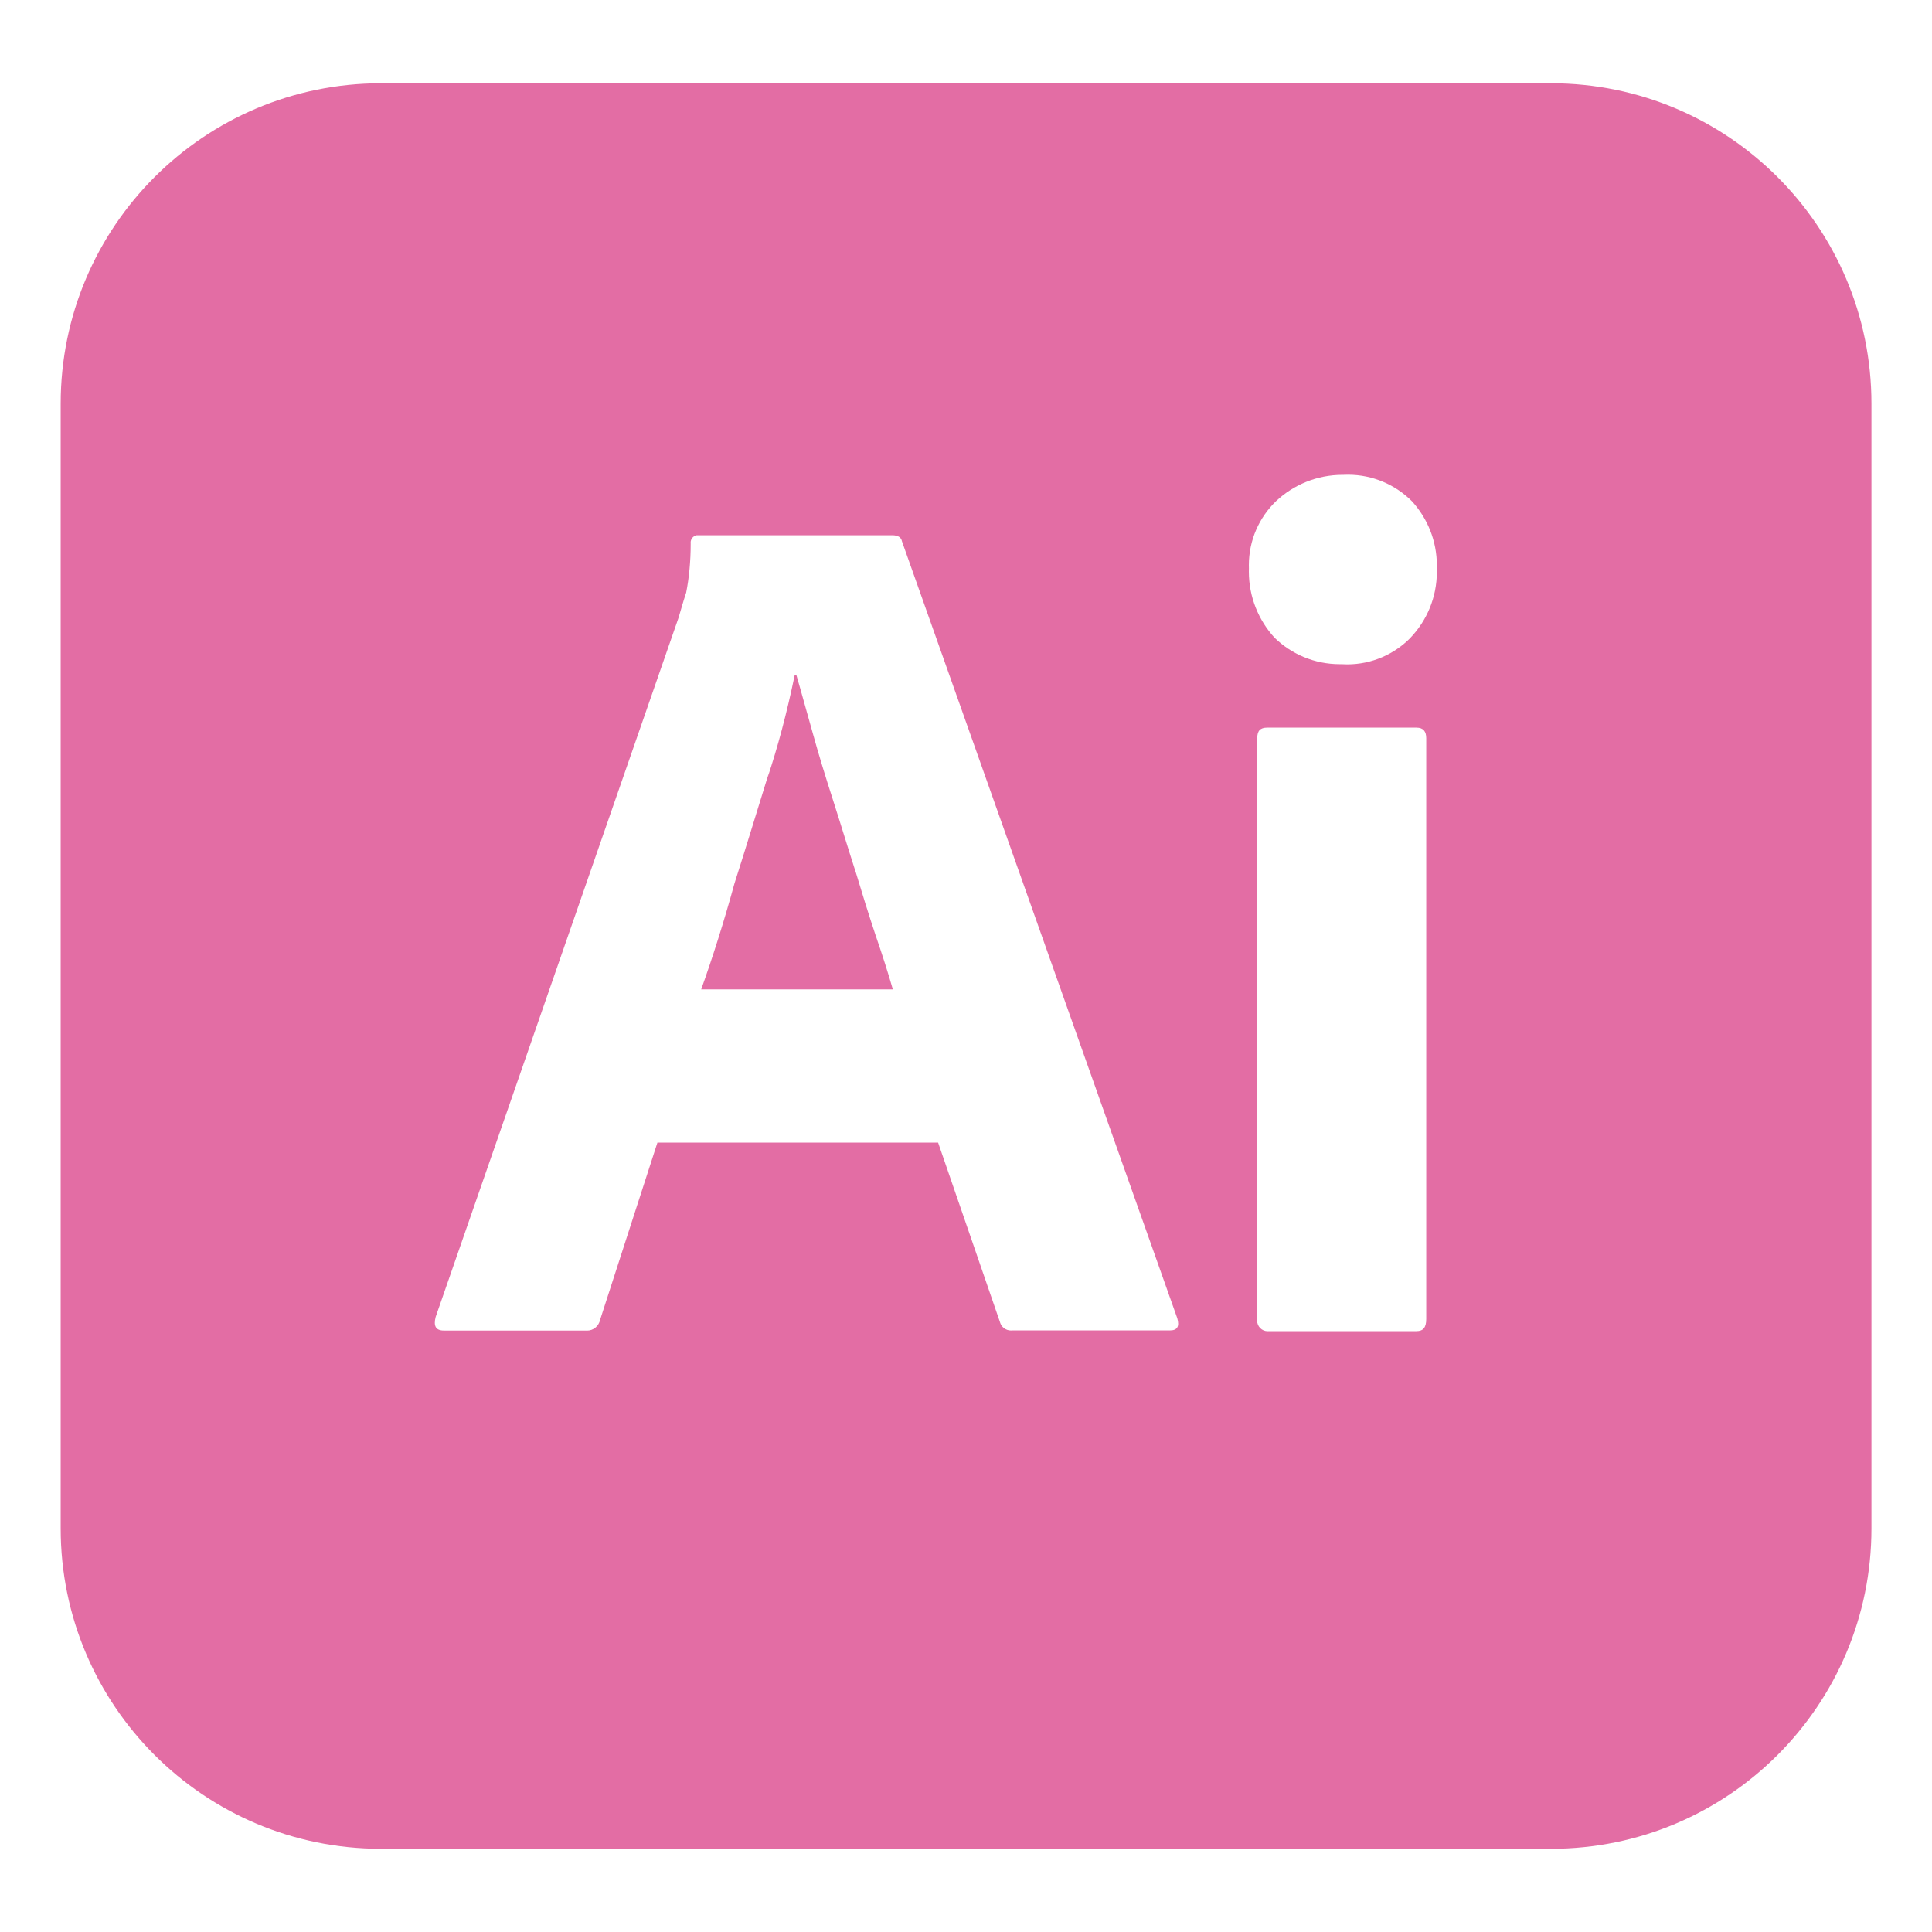
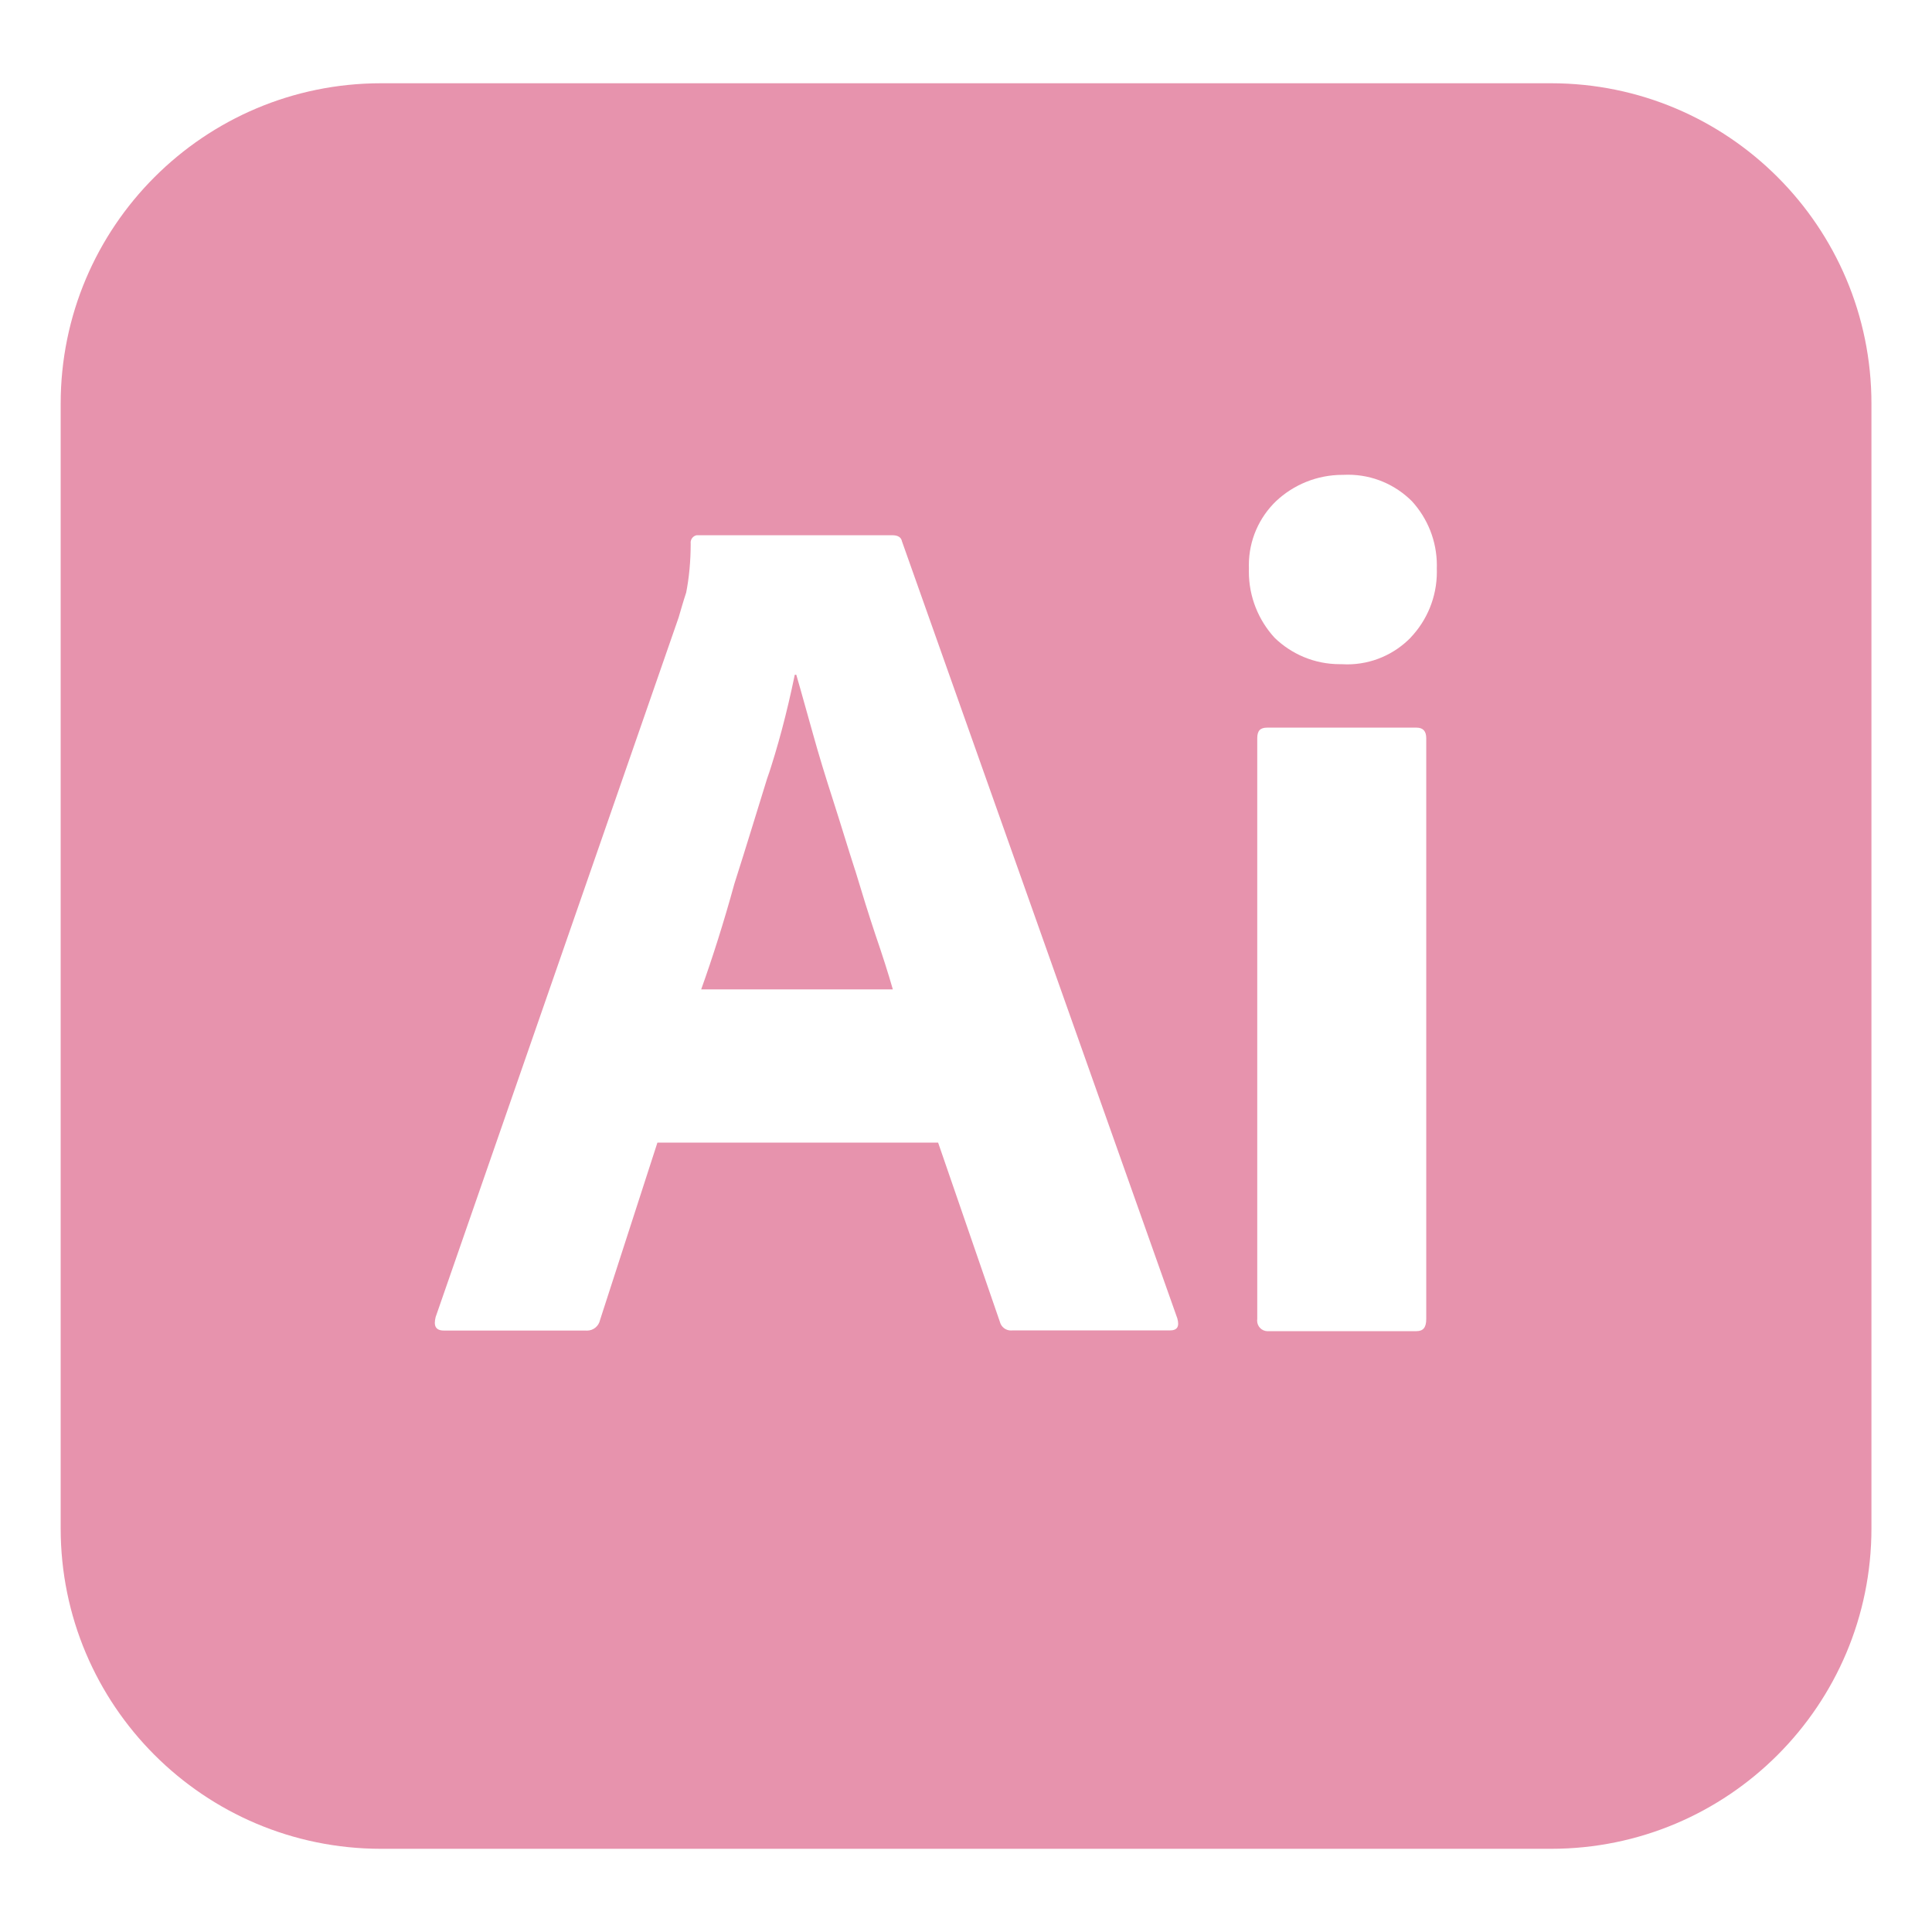
- <svg xmlns="http://www.w3.org/2000/svg" fill="#E36DA4" width="800px" height="800px" viewBox="0 0 32 32" version="1.1">
+ <svg xmlns="http://www.w3.org/2000/svg" fill="#E793AD" width="800px" height="800px" viewBox="0 0 32 32" version="1.1">
  <path d="M23.362 10.564c-0.268 0.272-0.639 0.44-1.050 0.44-0.031 0-0.062-0.001-0.092-0.003l0.004 0c-0.010 0-0.022 0-0.033 0-0.42 0-0.801-0.167-1.080-0.438l0 0c-0.264-0.288-0.426-0.673-0.426-1.096 0-0.019 0-0.038 0.001-0.056l-0 0.003c-0.001-0.016-0.001-0.034-0.001-0.053 0-0.416 0.172-0.791 0.449-1.059l0-0c0.288-0.271 0.676-0.437 1.104-0.437 0.004 0 0.008 0 0.012 0h-0.001c0.023-0.001 0.051-0.002 0.078-0.002 0.414 0 0.788 0.168 1.059 0.439l0 0c0.256 0.28 0.413 0.654 0.413 1.064 0 0.017-0 0.034-0.001 0.050l0-0.002c0.001 0.017 0.001 0.037 0.001 0.056 0 0.424-0.166 0.809-0.438 1.094l0.001-0.001zM23.623 21.848c0 0.137-0.049 0.2-0.161 0.2h-2.451c-0.004 0-0.009 0.001-0.014 0.001-0.097 0-0.175-0.079-0.175-0.175 0-0.009 0.001-0.018 0.002-0.026l-0 0.001v-9.622c0-0.125 0.051-0.175 0.164-0.175h2.474c0.112 0 0.161 0.062 0.161 0.175zM19.374 22.036h-2.613c-0.005 0-0.011 0.001-0.017 0.001-0.086 0-0.159-0.058-0.181-0.137l-0-0.001-1.025-2.974h-4.649l-0.95 2.937c-0.021 0.102-0.11 0.177-0.216 0.177-0.007 0-0.015-0-0.022-0.001l0.001 0h-2.349c-0.137 0-0.175-0.076-0.137-0.225l4.024-11.585c0.037-0.125 0.075-0.262 0.125-0.412 0.048-0.242 0.075-0.521 0.075-0.806 0-0.002 0-0.005 0-0.007v0c-0.001-0.005-0.001-0.010-0.001-0.016 0-0.060 0.043-0.111 0.1-0.122l0.001-0h3.237c0.1 0 0.15 0.037 0.162 0.1l4.561 12.871c0.038 0.136 0 0.2-0.125 0.2zM25.685 1.379h-19.369c-0.001 0-0.003 0-0.004 0-2.931 0-5.307 2.376-5.307 5.307 0 0.002 0 0.003 0 0.005v-0 18.62c0 0.001 0 0.003 0 0.004 0 2.931 2.376 5.307 5.307 5.307 0.002 0 0.003 0 0.005 0h19.369c0.001 0 0.003 0 0.004 0 2.931 0 5.307-2.376 5.307-5.307 0-0.002 0-0.003 0-0.005v0-18.62c0-0.001 0-0.003 0-0.004 0-2.931-2.376-5.307-5.307-5.307-0.002 0-0.003 0-0.005 0h0zM14.163 14.413c-0.125-0.387-0.237-0.762-0.362-1.15s-0.237-0.75-0.337-1.112c-0.1-0.35-0.187-0.675-0.275-0.975h-0.025c-0.135 0.652-0.281 1.193-0.456 1.72l0.031-0.108c-0.187 0.6-0.375 1.225-0.575 1.849-0.175 0.637-0.362 1.225-0.55 1.75h3.174c-0.075-0.264-0.175-0.575-0.287-0.901-0.112-0.336-0.225-0.699-0.337-1.073z" />
</svg>
